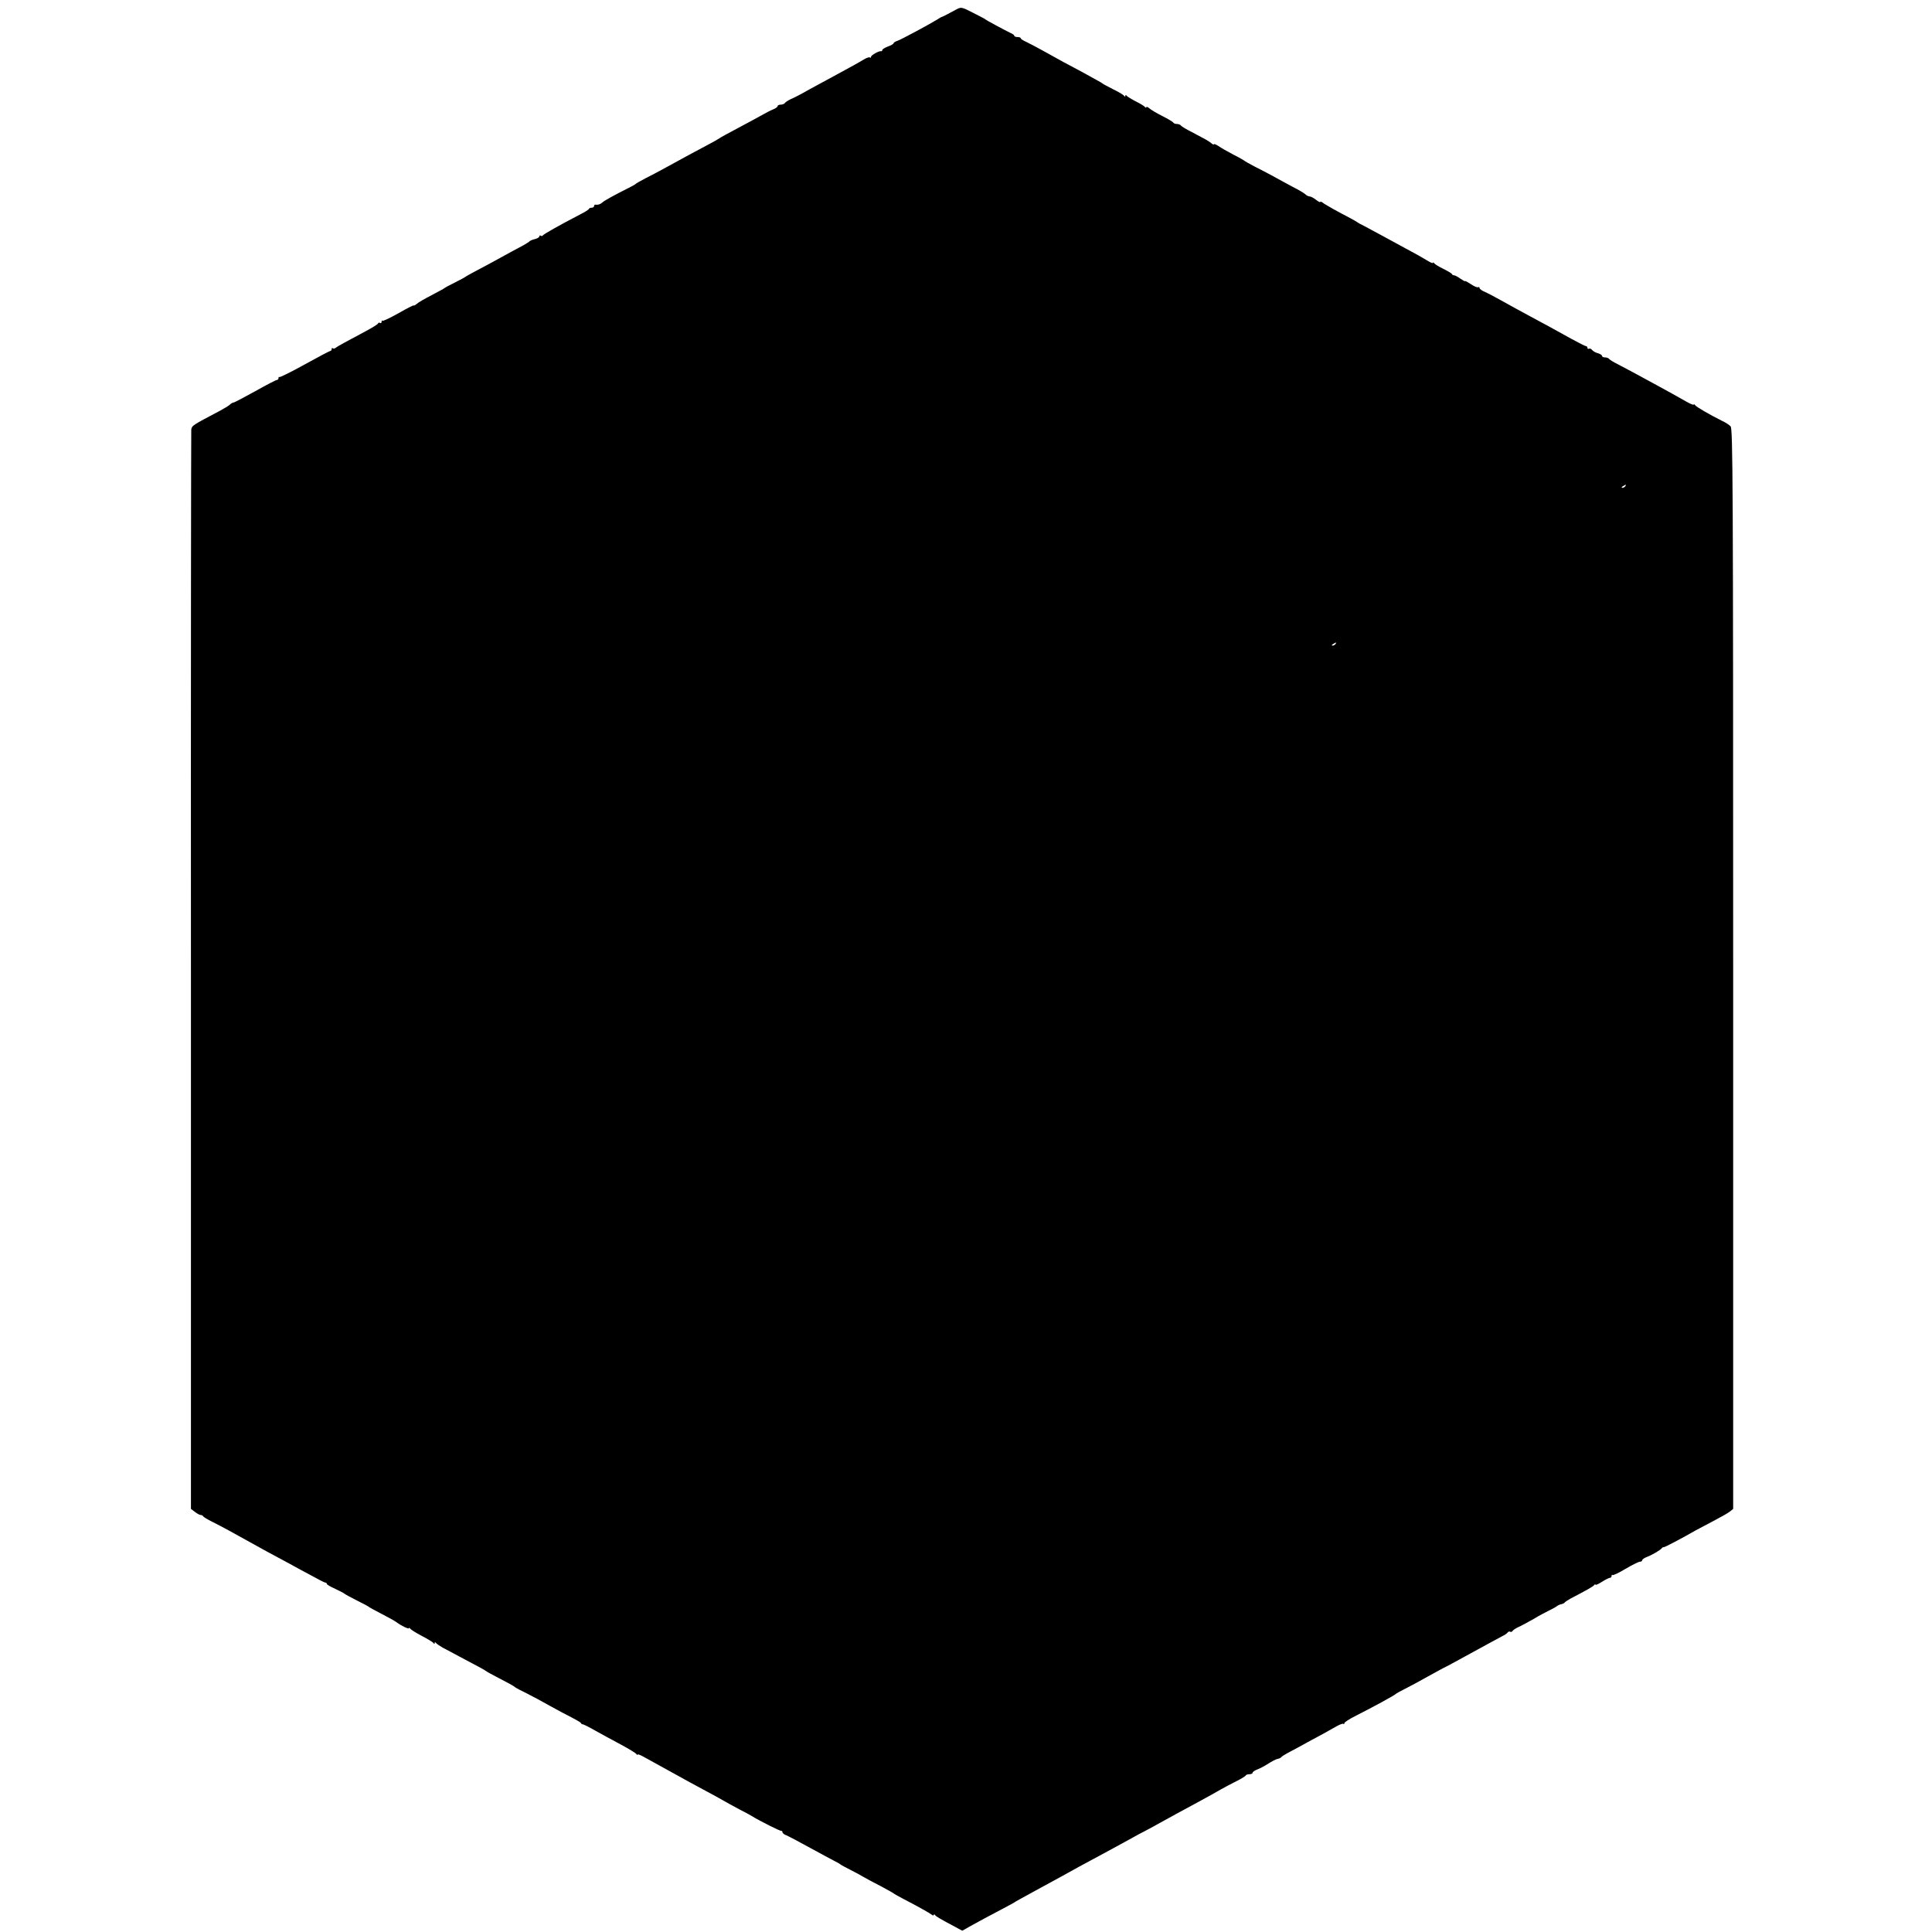
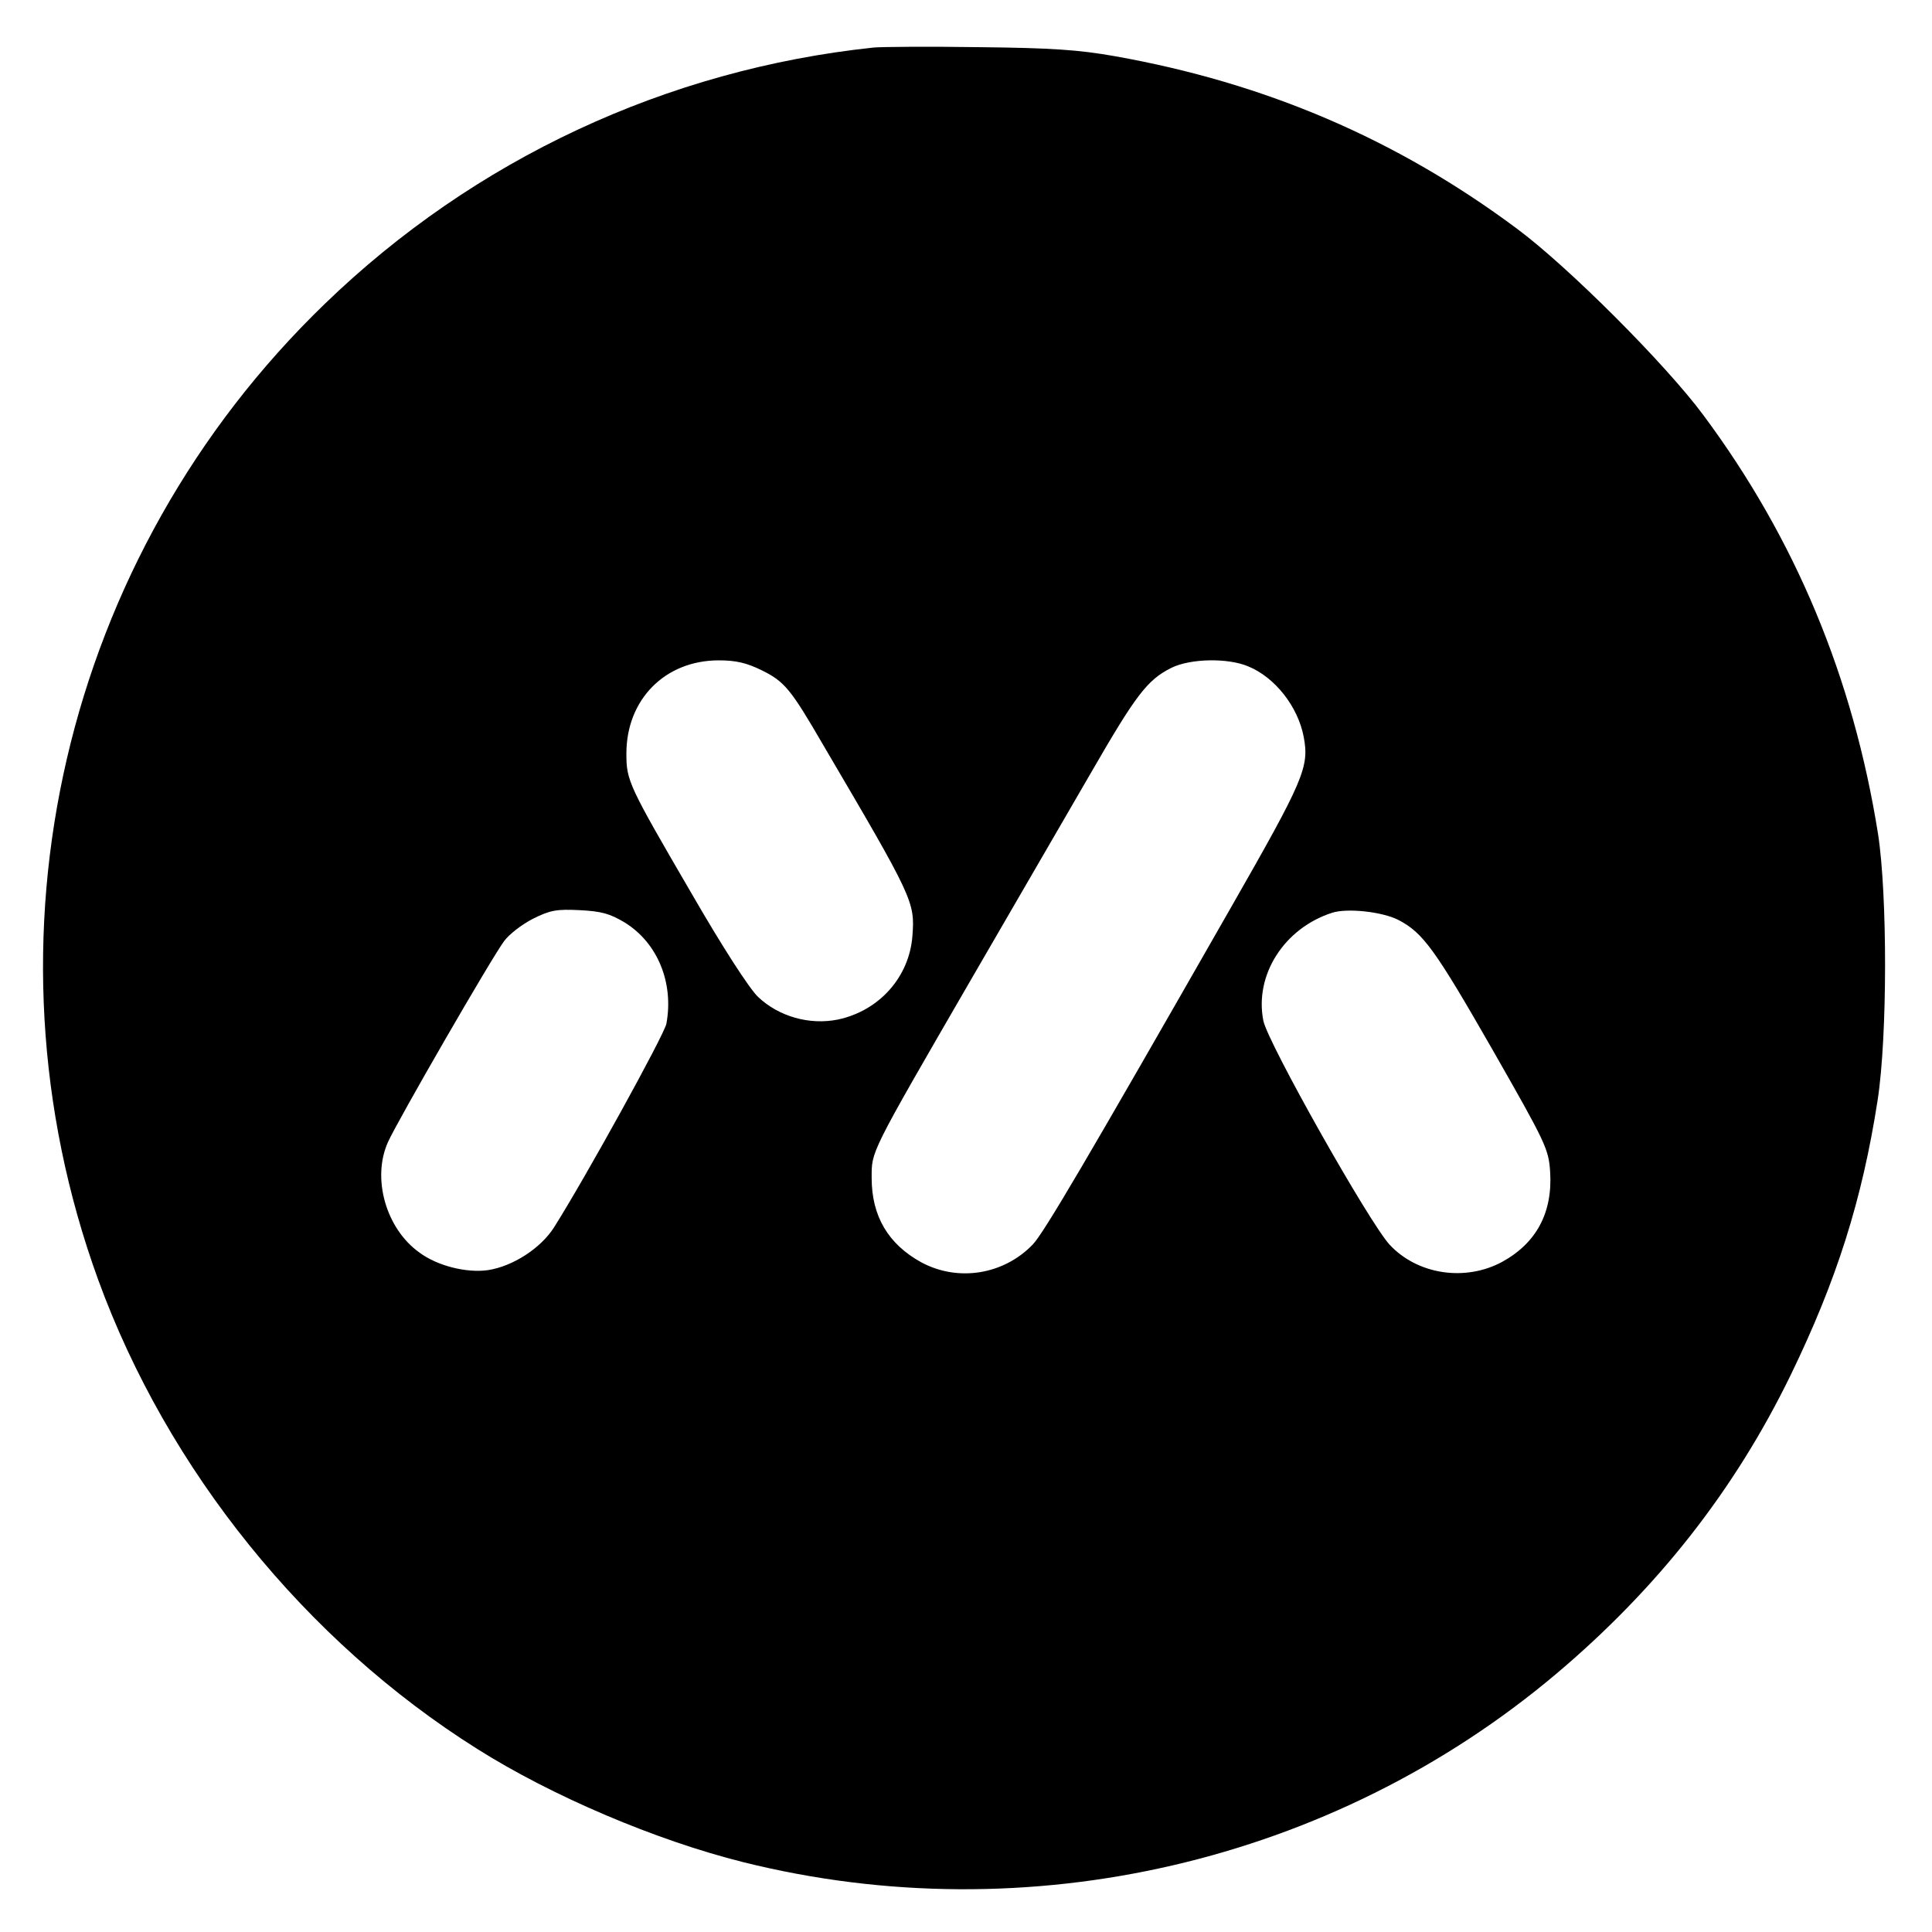
- <svg xmlns="http://www.w3.org/2000/svg" version="1.0" width="1200pt" height="1200pt" viewBox="0 0 1200 1200" preserveAspectRatio="xMidYMid meet">
-   <g transform="translate(0,1200) scale(0.1,-0.1)" fill="#000000" stroke="none">
-     <path d="M5943 11943 c-15 -8 -41 -22 -58 -31 -16 -9 -32 -16 -35 -17 -3 0 -16 -8 -30 -17 -47 -29 -225 -125 -247 -132 -13 -4 -23 -11 -23 -15 0 -4 -16 -13 -35 -20 -19 -7 -35 -17 -35 -22 0 -5 -3 -8 -7 -7 -14 3 -63 -25 -63 -35 0 -6 -3 -7 -7 -4 -3 4 -20 -2 -37 -12 -31 -19 -80 -46 -211 -117 -38 -20 -101 -55 -140 -76 -38 -22 -84 -46 -102 -53 -17 -8 -34 -19 -38 -25 -3 -5 -15 -10 -26 -10 -10 0 -19 -4 -19 -9 0 -5 -12 -14 -27 -20 -16 -6 -50 -24 -78 -40 -27 -15 -95 -52 -150 -81 -55 -29 -104 -56 -110 -61 -5 -4 -39 -23 -75 -42 -69 -36 -140 -75 -255 -138 -38 -21 -95 -51 -125 -66 -30 -16 -57 -31 -60 -34 -3 -4 -23 -15 -45 -26 -84 -42 -150 -78 -163 -90 -13 -12 -28 -17 -44 -14 -5 0 -8 -3 -8 -9 0 -5 -6 -10 -14 -10 -8 0 -16 -3 -18 -7 -1 -5 -25 -20 -53 -34 -125 -65 -230 -124 -233 -131 -2 -4 -8 -6 -13 -2 -5 3 -9 1 -9 -4 0 -6 -12 -13 -27 -17 -15 -3 -30 -10 -33 -13 -3 -4 -21 -15 -40 -26 -35 -18 -100 -54 -195 -106 -27 -15 -75 -40 -105 -56 -30 -16 -57 -31 -60 -34 -3 -3 -32 -18 -65 -35 -33 -16 -62 -32 -65 -35 -3 -3 -39 -22 -80 -44 -41 -21 -83 -45 -92 -54 -10 -8 -18 -12 -18 -9 0 3 -42 -18 -94 -48 -52 -29 -97 -51 -100 -47 -3 3 -6 0 -6 -7 0 -7 -4 -10 -9 -7 -5 4 -11 2 -13 -3 -1 -5 -37 -27 -78 -49 -122 -65 -174 -93 -186 -103 -6 -5 -14 -6 -17 -2 -4 3 -7 1 -7 -5 0 -7 -4 -12 -9 -12 -4 0 -76 -38 -159 -84 -83 -46 -154 -81 -157 -78 -3 3 -5 0 -5 -6 0 -7 -5 -12 -10 -12 -6 0 -66 -31 -135 -70 -69 -38 -129 -70 -134 -70 -5 0 -16 -6 -23 -13 -7 -7 -35 -24 -63 -39 -171 -90 -173 -91 -177 -117 -1 -14 -3 -1528 -2 -3365 l0 -3338 25 -19 c13 -10 29 -19 36 -19 6 0 13 -4 15 -8 1 -4 28 -20 58 -35 56 -28 126 -66 235 -127 61 -34 122 -68 237 -129 34 -19 98 -54 142 -77 43 -24 82 -44 87 -44 5 0 9 -3 9 -8 0 -4 24 -18 53 -31 28 -13 54 -27 57 -30 3 -3 37 -22 75 -41 39 -19 72 -37 75 -40 3 -3 39 -23 80 -44 41 -21 82 -44 90 -50 30 -23 80 -47 80 -39 0 4 4 3 8 -3 4 -6 36 -26 72 -45 36 -19 68 -38 72 -44 5 -7 8 -7 8 0 0 7 3 7 8 0 4 -5 23 -18 42 -29 19 -10 67 -35 105 -56 39 -21 90 -48 115 -61 25 -13 47 -26 50 -29 3 -3 32 -19 65 -36 70 -36 108 -57 115 -64 3 -3 34 -20 70 -37 36 -18 101 -53 145 -78 44 -25 105 -57 135 -72 30 -16 57 -31 58 -35 2 -5 7 -8 12 -8 4 0 39 -17 77 -39 37 -21 109 -60 158 -86 50 -27 93 -53 97 -59 4 -6 8 -8 8 -4 0 4 17 -2 38 -14 48 -27 101 -56 185 -102 37 -20 84 -46 105 -58 20 -11 66 -36 102 -55 36 -19 81 -44 100 -55 19 -11 64 -36 100 -55 36 -18 72 -38 80 -43 48 -30 176 -94 183 -92 4 1 7 -3 7 -8 0 -6 10 -14 23 -19 13 -5 79 -40 148 -78 68 -37 138 -75 154 -83 17 -8 32 -17 35 -20 3 -3 30 -18 60 -33 30 -15 69 -36 85 -46 17 -10 64 -35 105 -56 41 -22 77 -42 80 -45 3 -3 30 -18 60 -34 91 -47 164 -88 178 -99 6 -5 12 -6 12 -1 0 5 4 5 8 -1 7 -9 28 -22 128 -75 l41 -22 44 25 c42 24 130 71 229 123 25 13 52 28 60 34 8 5 56 31 105 58 154 84 248 135 290 159 22 12 51 28 65 35 24 12 225 122 265 144 11 7 47 26 80 43 33 18 74 39 90 49 17 9 62 34 100 55 104 56 224 121 275 151 25 14 70 38 100 53 30 15 57 31 58 36 2 4 12 7 23 7 10 0 19 4 19 9 0 5 12 14 28 20 15 6 36 16 47 23 51 32 71 42 84 44 8 2 17 6 20 11 3 4 29 20 56 34 28 15 76 40 107 58 31 17 76 41 100 54 24 13 59 33 80 45 20 11 39 18 42 15 3 -4 6 -2 6 4 0 6 33 27 73 47 103 52 241 127 247 135 3 3 30 18 60 33 30 15 91 48 135 73 44 24 87 48 95 52 8 3 53 27 100 53 149 82 244 133 272 148 15 7 30 18 33 23 4 5 10 7 15 4 5 -3 11 -1 15 5 3 6 21 17 38 25 18 8 59 30 92 49 33 20 76 43 95 52 19 9 41 21 49 27 7 6 20 12 29 13 8 2 18 6 21 11 3 4 20 15 36 24 96 50 141 75 147 84 4 5 8 7 8 2 0 -4 18 4 40 18 22 14 44 25 50 25 5 0 10 5 10 12 0 6 3 9 6 5 3 -3 40 14 81 39 41 24 81 44 89 44 8 0 14 4 14 9 0 5 12 14 28 20 32 12 85 43 93 54 3 5 9 8 13 7 5 -1 116 57 199 105 9 5 56 30 104 55 48 25 96 52 107 61 l21 17 0 3354 c0 3032 -2 3356 -16 3370 -8 9 -33 25 -55 35 -76 38 -159 86 -166 97 -4 6 -8 7 -8 3 0 -4 -20 4 -45 18 -25 14 -64 36 -87 49 -24 13 -65 36 -93 51 -71 39 -191 104 -247 133 -27 13 -50 28 -54 33 -3 5 -14 9 -25 9 -10 0 -19 4 -19 10 0 5 -11 12 -25 16 -13 3 -29 12 -36 20 -6 8 -15 11 -20 8 -5 -3 -9 0 -9 5 0 6 -4 11 -9 11 -5 0 -46 21 -92 46 -104 58 -172 95 -269 147 -41 22 -111 60 -155 85 -43 24 -94 51 -112 59 -18 7 -33 18 -33 24 0 5 -4 8 -9 5 -5 -3 -25 5 -45 19 -20 13 -36 22 -36 19 0 -3 -13 4 -29 15 -16 12 -34 21 -39 21 -6 0 -12 3 -14 8 -1 4 -25 18 -53 32 -27 13 -53 29 -57 35 -4 5 -8 7 -8 2 0 -4 -17 3 -37 16 -21 13 -83 48 -138 77 -55 30 -127 69 -160 87 -33 18 -76 41 -95 51 -19 9 -37 19 -40 22 -3 3 -23 14 -45 26 -70 36 -160 86 -172 97 -7 5 -13 6 -13 2 0 -3 -12 3 -26 14 -15 12 -33 21 -40 21 -7 0 -19 6 -26 13 -7 7 -42 28 -78 46 -36 19 -92 50 -125 68 -33 18 -85 45 -115 60 -30 16 -57 31 -60 34 -3 3 -34 21 -70 39 -36 19 -77 42 -92 53 -16 10 -28 15 -28 11 0 -4 -8 -1 -17 7 -20 16 -32 22 -121 69 -34 17 -65 36 -68 41 -3 5 -14 9 -24 9 -10 0 -20 4 -22 8 -1 4 -32 23 -68 41 -36 18 -73 40 -82 49 -10 8 -18 11 -18 6 0 -5 -4 -4 -8 1 -4 6 -29 21 -57 35 -27 14 -53 30 -57 35 -5 7 -8 7 -8 0 0 -7 -3 -7 -8 0 -4 6 -34 24 -67 40 -33 17 -62 32 -65 35 -3 3 -18 12 -35 21 -16 9 -55 30 -85 47 -30 16 -84 45 -120 64 -36 20 -94 52 -130 72 -36 20 -82 44 -102 54 -21 9 -38 20 -38 24 0 5 -9 8 -20 8 -11 0 -20 3 -20 8 0 4 -10 12 -23 17 -35 17 -151 79 -157 85 -3 3 -37 21 -77 41 -68 35 -73 36 -100 22z m4152 -2963 c-3 -5 -12 -10 -18 -10 -7 0 -6 4 3 10 19 12 23 12 15 0z m-1800 -980 c-3 -5 -12 -10 -18 -10 -7 0 -6 4 3 10 19 12 23 12 15 0z" />
+ <svg xmlns="http://www.w3.org/2000/svg" version="1.0" width="512pt" height="512pt" viewBox="0 0 512 512" preserveAspectRatio="xMidYMid meet">
+   <g transform="translate(0,512) scale(0.1,-0.1)" fill="#000000" stroke="none">
+     <path d="M2315 4994 c-548 -58 -1058 -296 -1454 -679 -694 -670 -929 -1683 -601 -2586 184 -505 550 -958 1005 -1244 198 -125 473 -242 705 -300 754 -188 1561 -1 2154 499 269 227 473 487 621 791 122 251 190 465 231 730 26 169 26 543 1 705 -66 414 -219 782 -463 1110 -100 135 -359 394 -494 494 -318 237 -666 386 -1065 457 -96 17 -168 22 -360 24 -132 2 -258 1 -280 -1z m-297 -1650 c61 -30 77 -49 164 -199 238 -405 243 -415 236 -505 -8 -109 -88 -199 -198 -222 -75 -15 -156 8 -211 60 -23 22 -93 130 -175 272 -169 290 -174 301 -174 373 0 143 102 247 245 247 46 0 74 -7 113 -26z m1290 10 c71 -29 132 -107 147 -187 15 -80 1 -113 -194 -454 -384 -672 -494 -859 -524 -891 -77 -80 -198 -100 -296 -47 -87 48 -131 122 -131 223 0 72 -7 59 261 522 113 195 257 443 319 550 120 208 150 248 214 280 50 25 150 27 204 4z m-1652 -679 c87 -54 130 -160 110 -268 -6 -30 -215 -409 -298 -540 -35 -55 -109 -103 -175 -113 -56 -8 -134 11 -182 47 -88 63 -126 196 -83 292 25 56 275 489 308 533 13 18 47 44 76 59 46 23 63 26 124 23 58 -3 80 -9 120 -33z m2050 7 c65 -34 96 -76 250 -345 141 -247 148 -262 152 -322 7 -108 -36 -189 -127 -239 -98 -53 -224 -34 -298 45 -54 58 -323 535 -335 594 -24 121 55 245 182 286 40 13 133 3 176 -19z" />
  </g>
</svg>
